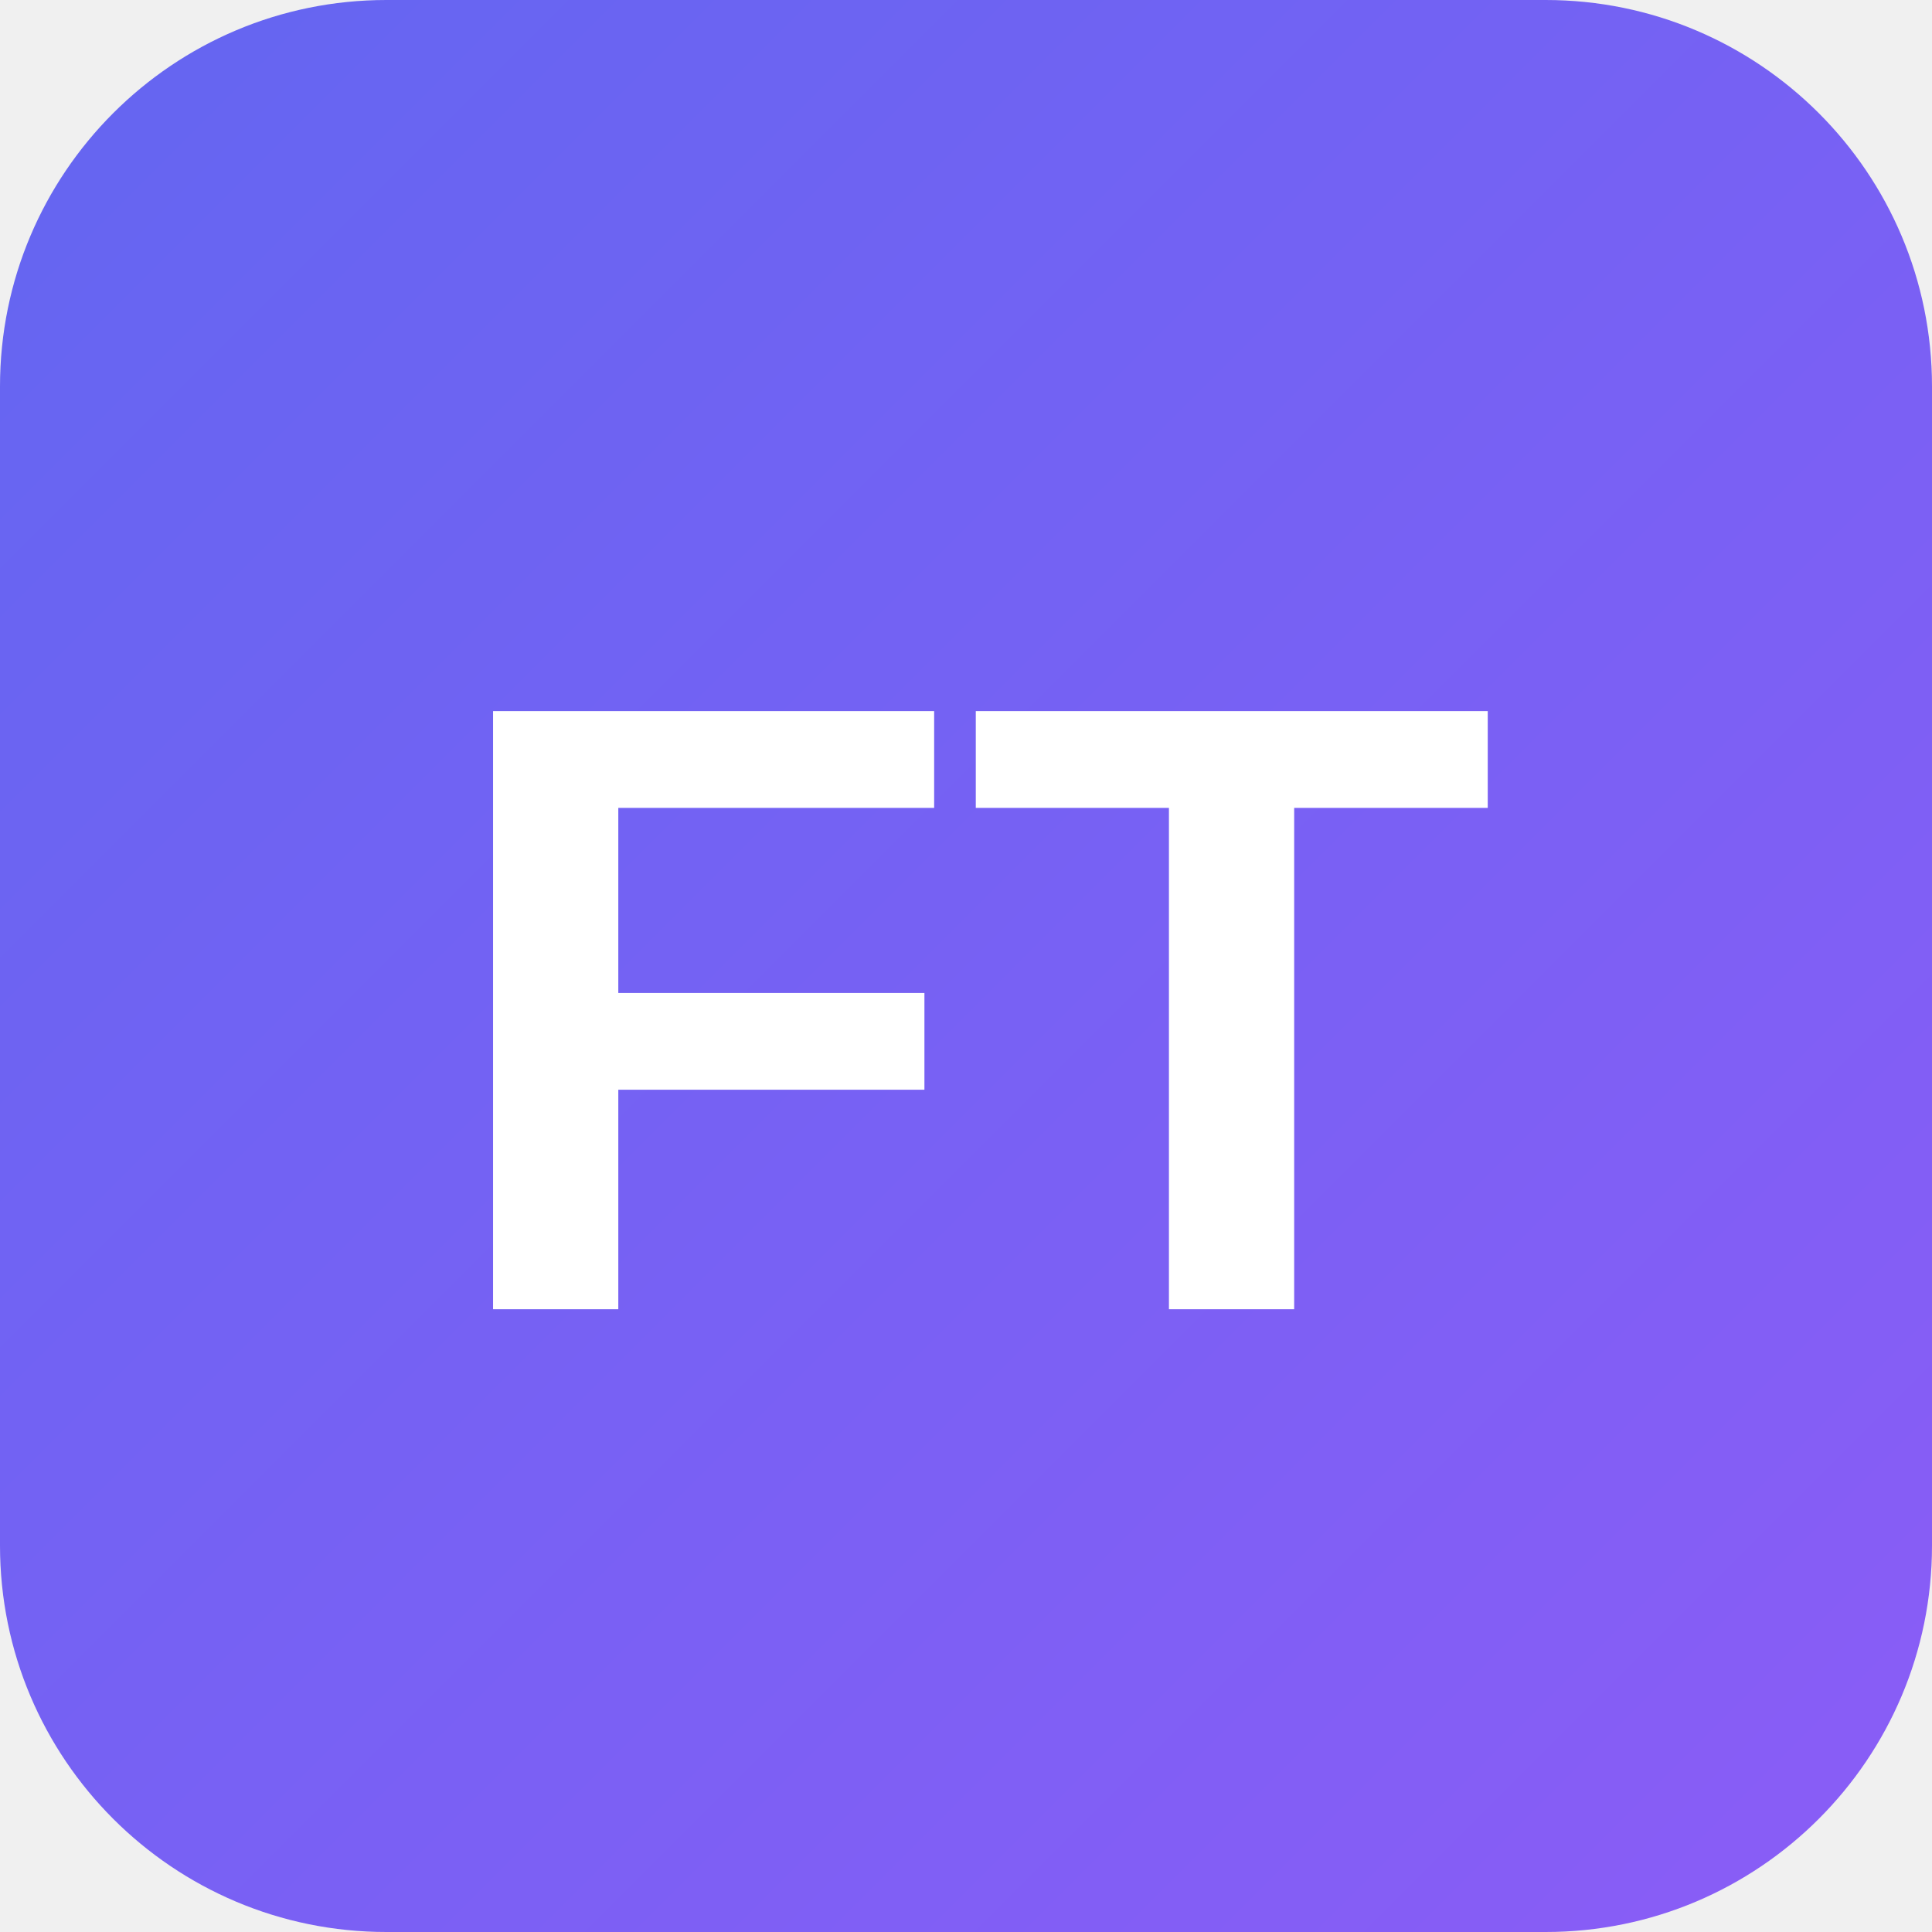
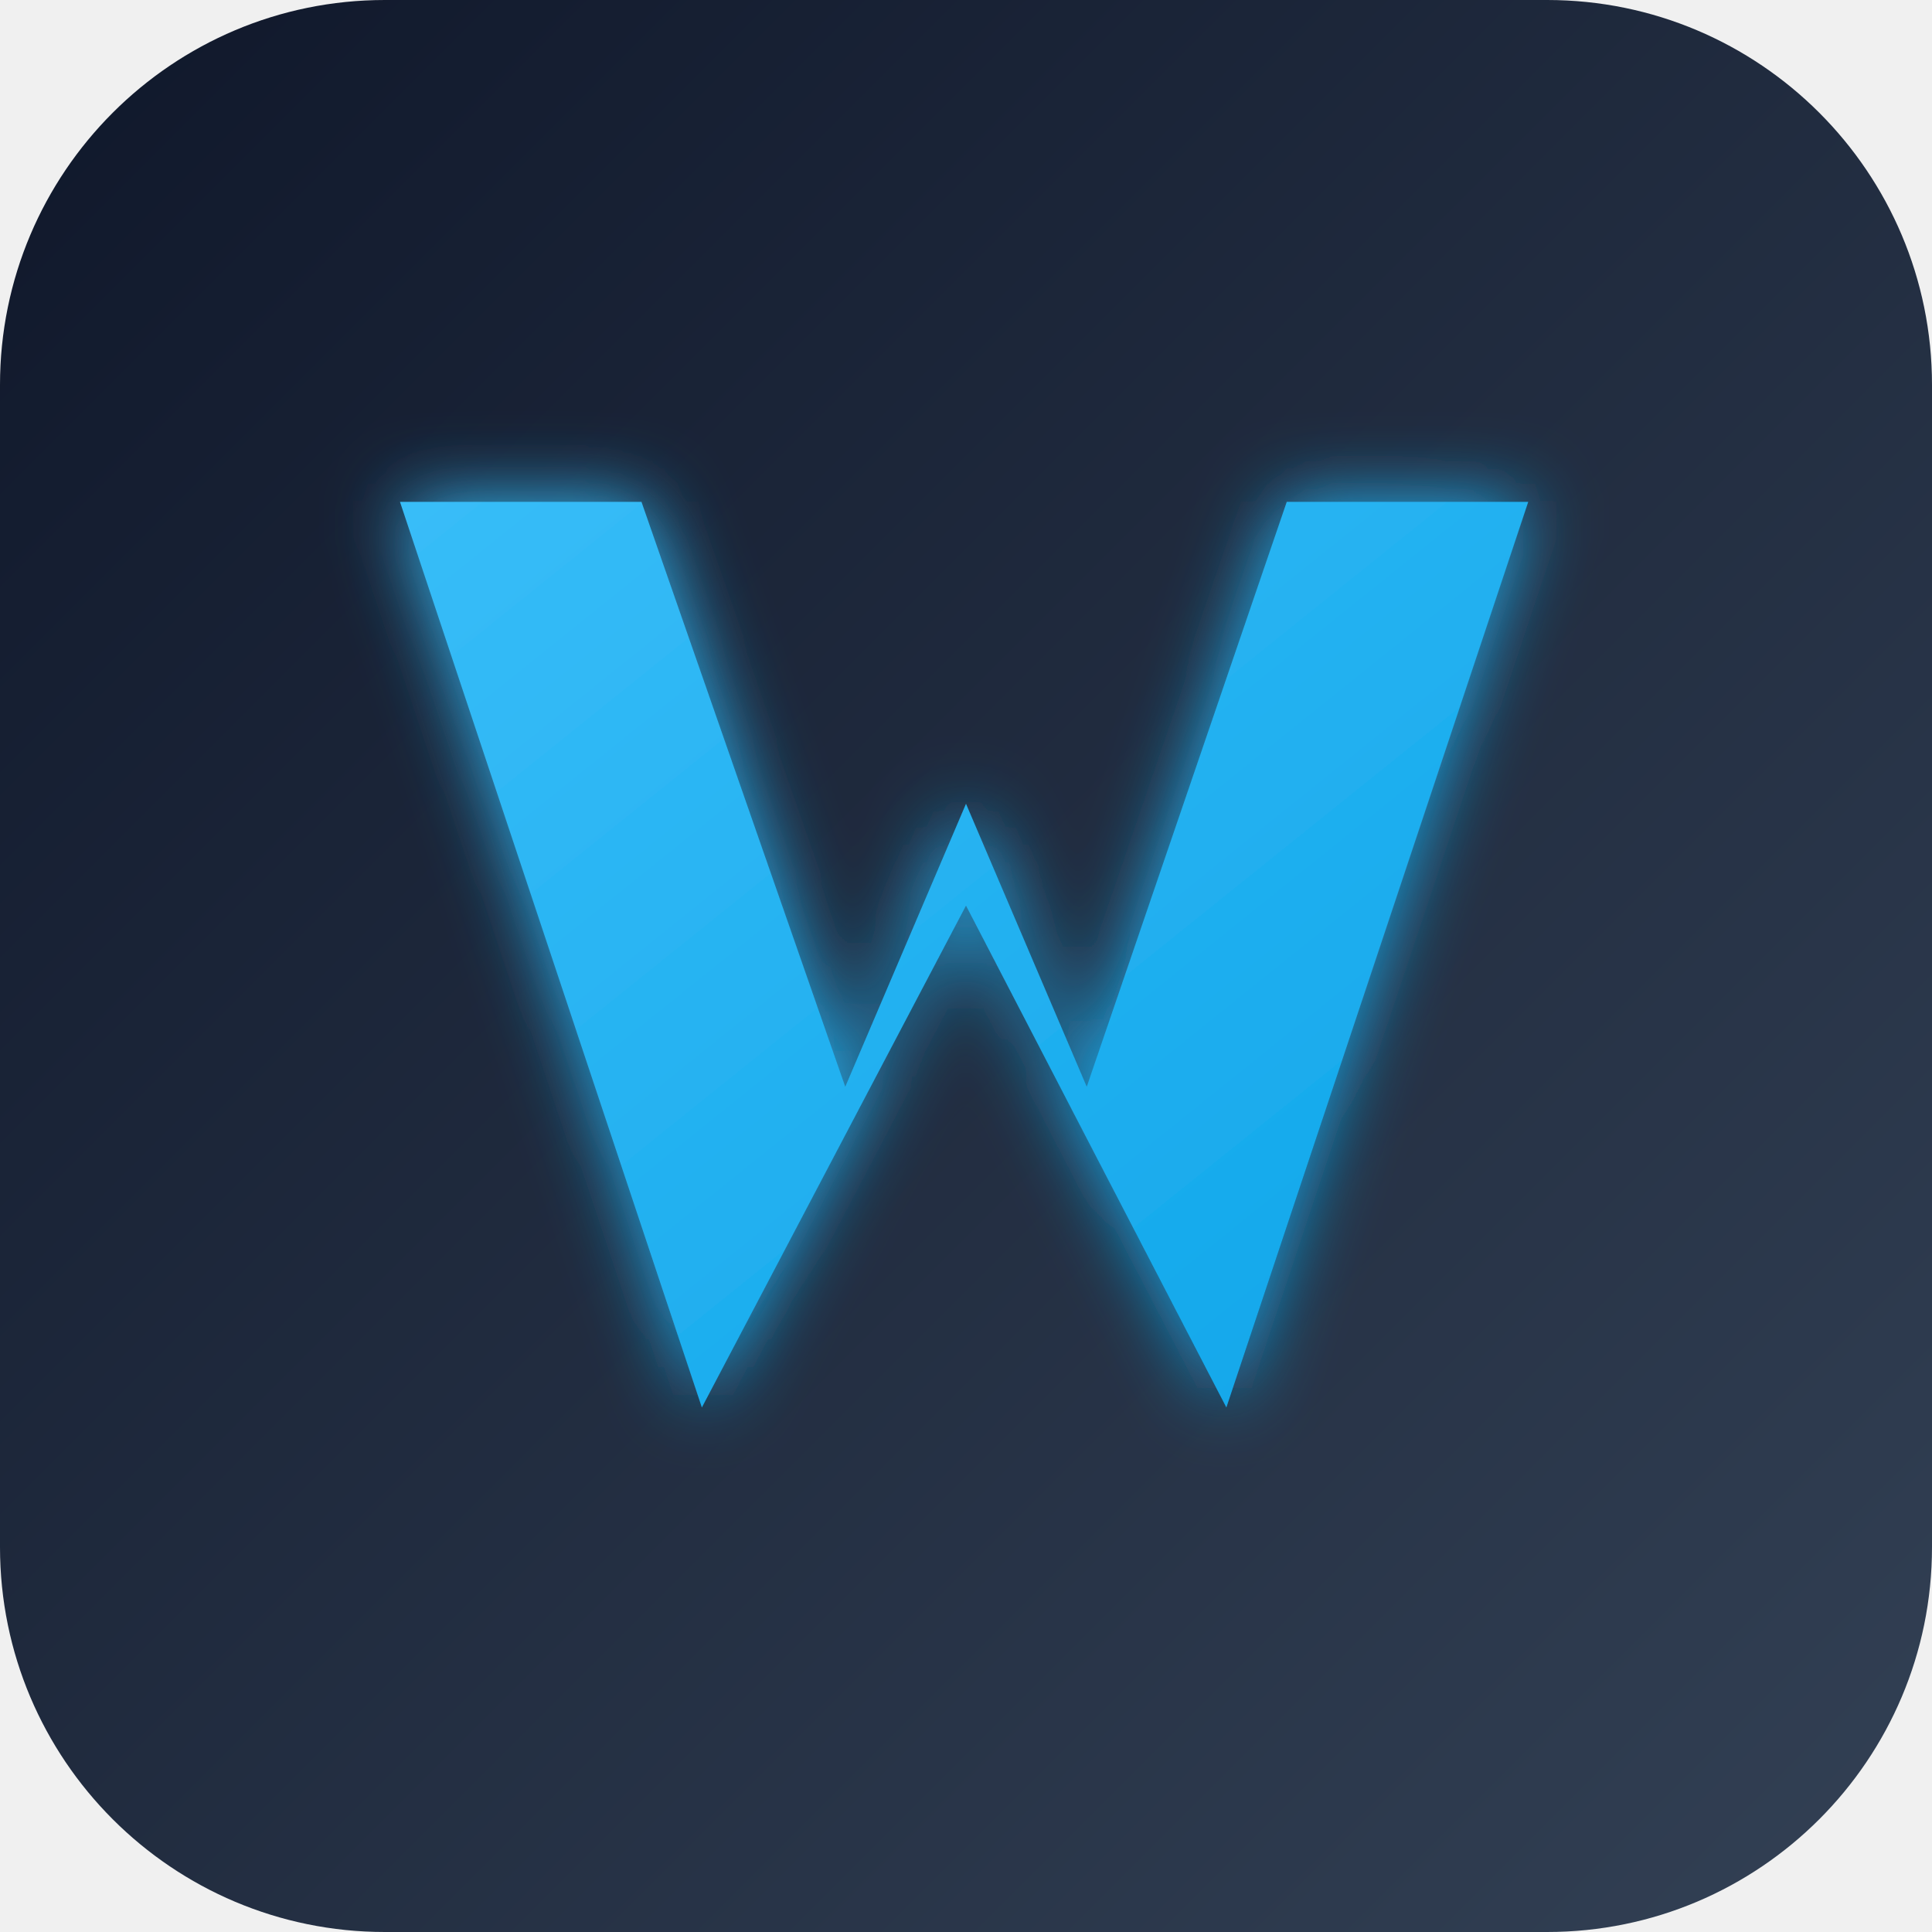
<svg xmlns="http://www.w3.org/2000/svg" width="512" height="512" viewBox="0 0 512 512">
  <defs>
    <linearGradient id="bg" x1="0%" y1="0%" x2="100%" y2="100%">
-       <stop offset="0%" style="stop-color:#6366f1" />
-       <stop offset="100%" style="stop-color:#8b5cf6" />
+       <stop offset="0%" style="stop-color:#0f172a" />
+       <stop offset="100%" style="stop-color:#334155" />
    </linearGradient>
+     <linearGradient id="logoGrad" x1="0%" y1="0%" x2="100%" y2="100%">
+       <stop offset="0%" style="stop-color:#38bdf8" />
+       <stop offset="100%" style="stop-color:#0ea5e9" />
+     </linearGradient>
+     <filter id="glow" x="-20%" y="-20%" width="140%" height="140%">
+       <feGaussianBlur stdDeviation="10" result="blur" />
+       <feMerge>
+         <feMergeNode in="blur" />
+         <feMergeNode in="SourceGraphic" />
+       </feMerge>
+     </filter>
  </defs>
-   <rect width="512" height="512" rx="102.4" fill="url(#bg)" />
-   <text x="50%" y="55%" text-anchor="middle" dominant-baseline="middle" font-family="Arial,sans-serif" font-weight="bold" font-size="230.4" fill="white">FT</text>
+   <rect width="512" height="512" rx="102" fill="url(#bg)" />
+   <path d="M 106 133 L 186 373 L 256 240 L 325 373 L 405 133 L 341 133 L 288 288 L 256 213 L 224 288 L 170 133 Z" fill="url(#logoGrad)" filter="url(#glow)" />
</svg>
